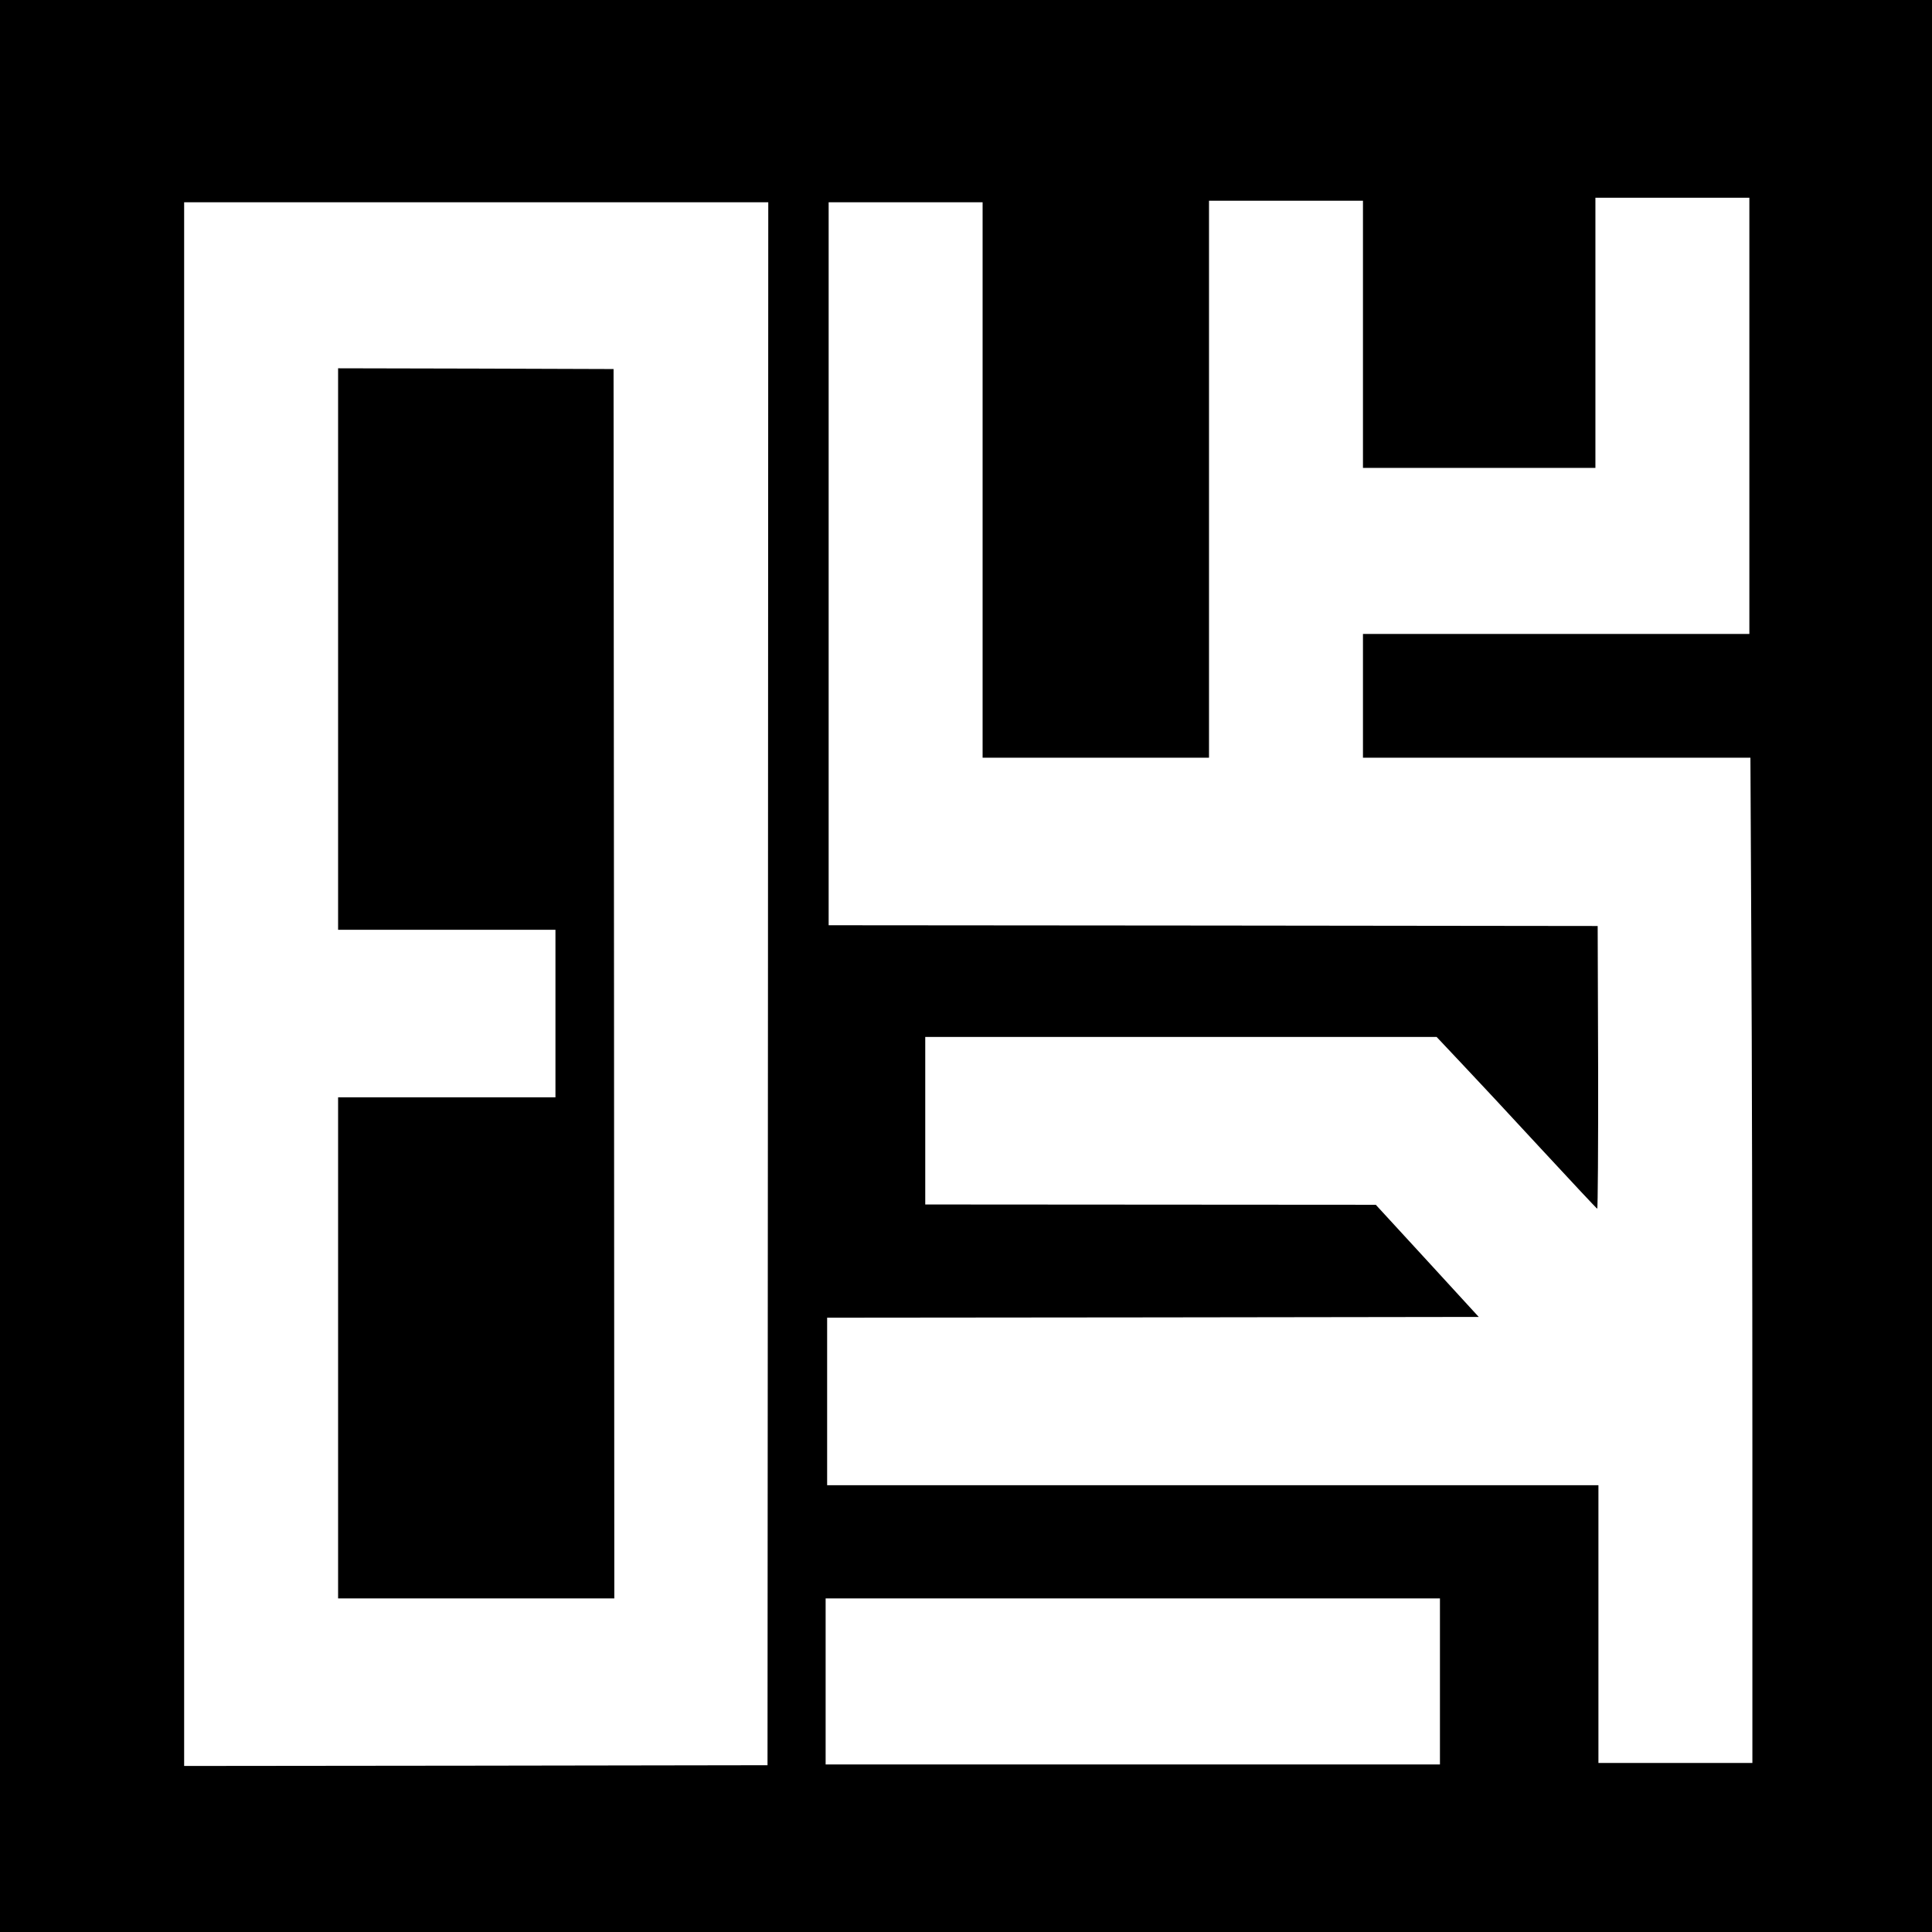
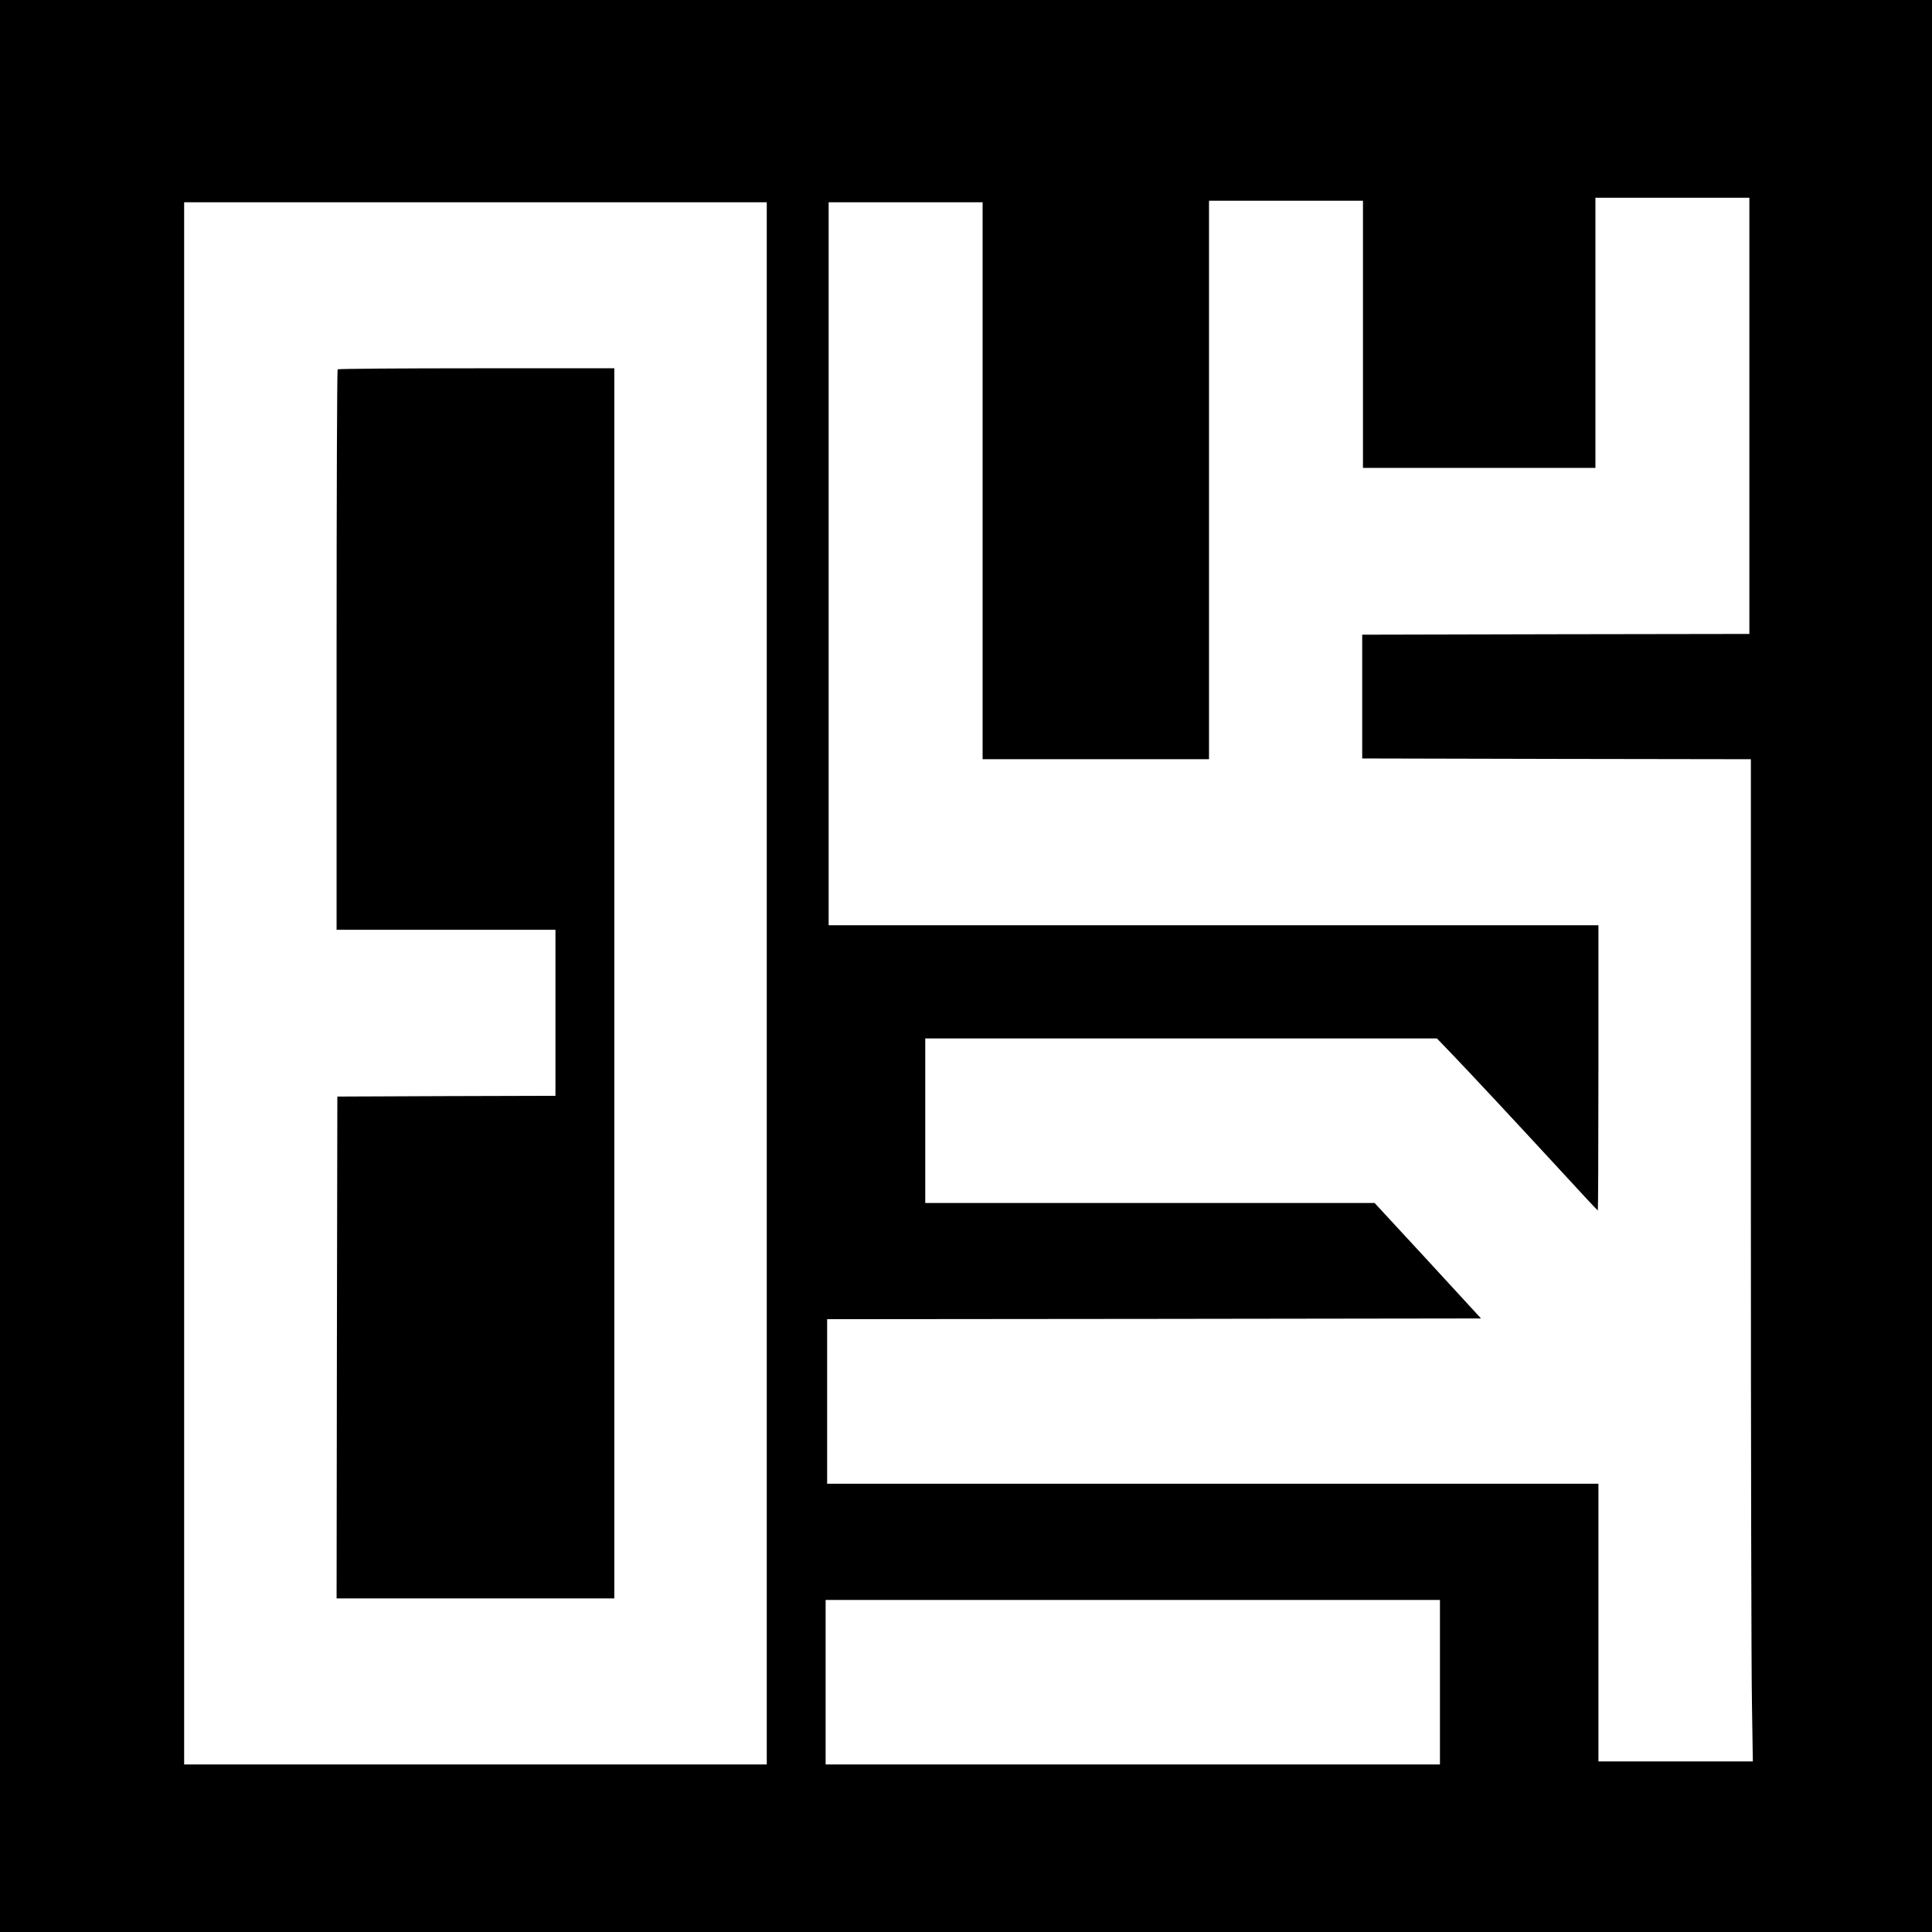
- <svg xmlns="http://www.w3.org/2000/svg" version="1.0" width="1280pt" height="1280pt" viewBox="0 0 1280 1280" preserveAspectRatio="xMidYMid meet">
-   <g transform="translate(0,1280) scale(0.1,-0.1)" fill="#000000" stroke="none">
-     <path d="M0 6400 l0 -6400 6400 0 6400 0 0 6400 0 6400 -6400 0 -6400 0 0 -6400z m11590 3645 l0 -1445 -1280 0 -1280 0 0 -410 0 -410 1283 0 1284 0 6 -1222 c4 -673 7 -2171 7 -3330 l0 -2108 -510 0 -510 0 0 920 0 920 -2555 0 -2555 0 0 555 0 555 2159 2 2158 3 -341 372 -341 371 -1492 1 -1493 1 0 555 0 555 1694 0 1694 0 163 -173 c90 -95 328 -350 528 -567 201 -217 369 -397 373 -398 4 -2 7 419 6 935 l-3 938 -2547 3 -2548 2 0 2395 0 2395 510 0 510 0 0 -1840 0 -1840 750 0 750 0 0 1845 0 1845 510 0 510 0 0 -885 0 -885 770 0 770 0 0 895 0 895 510 0 510 0 0 -1445z m-6502 -3762 l-3 -5178 -1932 -3 -1933 -2 0 5180 0 5180 1935 0 1935 0 -2 -5177z m4452 -4623 l0 -550 -2035 0 -2035 0 0 550 0 550 2035 0 2035 0 0 -550z" />
-     <path d="M2240 8500 l0 -1860 720 0 720 0 0 -555 0 -555 -720 0 -720 0 0 -1660 0 -1660 915 0 915 0 -2 4073 -3 4072 -912 3 -913 2 0 -1860z" />
-   </g>
+ <svg xmlns="http://www.w3.org/2000/svg" height="1706.667" viewBox="0 0 1280 1280" width="1706.667">
+   <path d="m0 640v640h1280v-1280h-1280zm1159-364.5v144.5l-128.2.2-128.3.3v82l128.8.3 128.7.2v292.8c0 161.1.3 310.5.7 332l.6 39.2h-102.3v-184h-511v-109l216.6-.2 216.6-.3-35.2-38.3-35.3-38.2h-297.7v-109h339l10.3 10.7c14.4 15.1 35.6 37.8 68.1 73 15.3 16.7 28 30.3 28.2 30.3s.4-42.5.4-94.5v-94.5h-510v-479h102v369h150v-370h102v177h154v-179h102zm-651 376v517.5h-386v-1035h386zm446 463v54.5h-407v-109h407z" />
+   <path d="m223.7 244.7c-.4.3-.7 84-.7 186v185.3h145v110l-72.2.2-72.3.3-.3 166.2-.2 166.3h184v-815h-91.3c-50.3 0-91.7.3-92 .7z" />
</svg>
